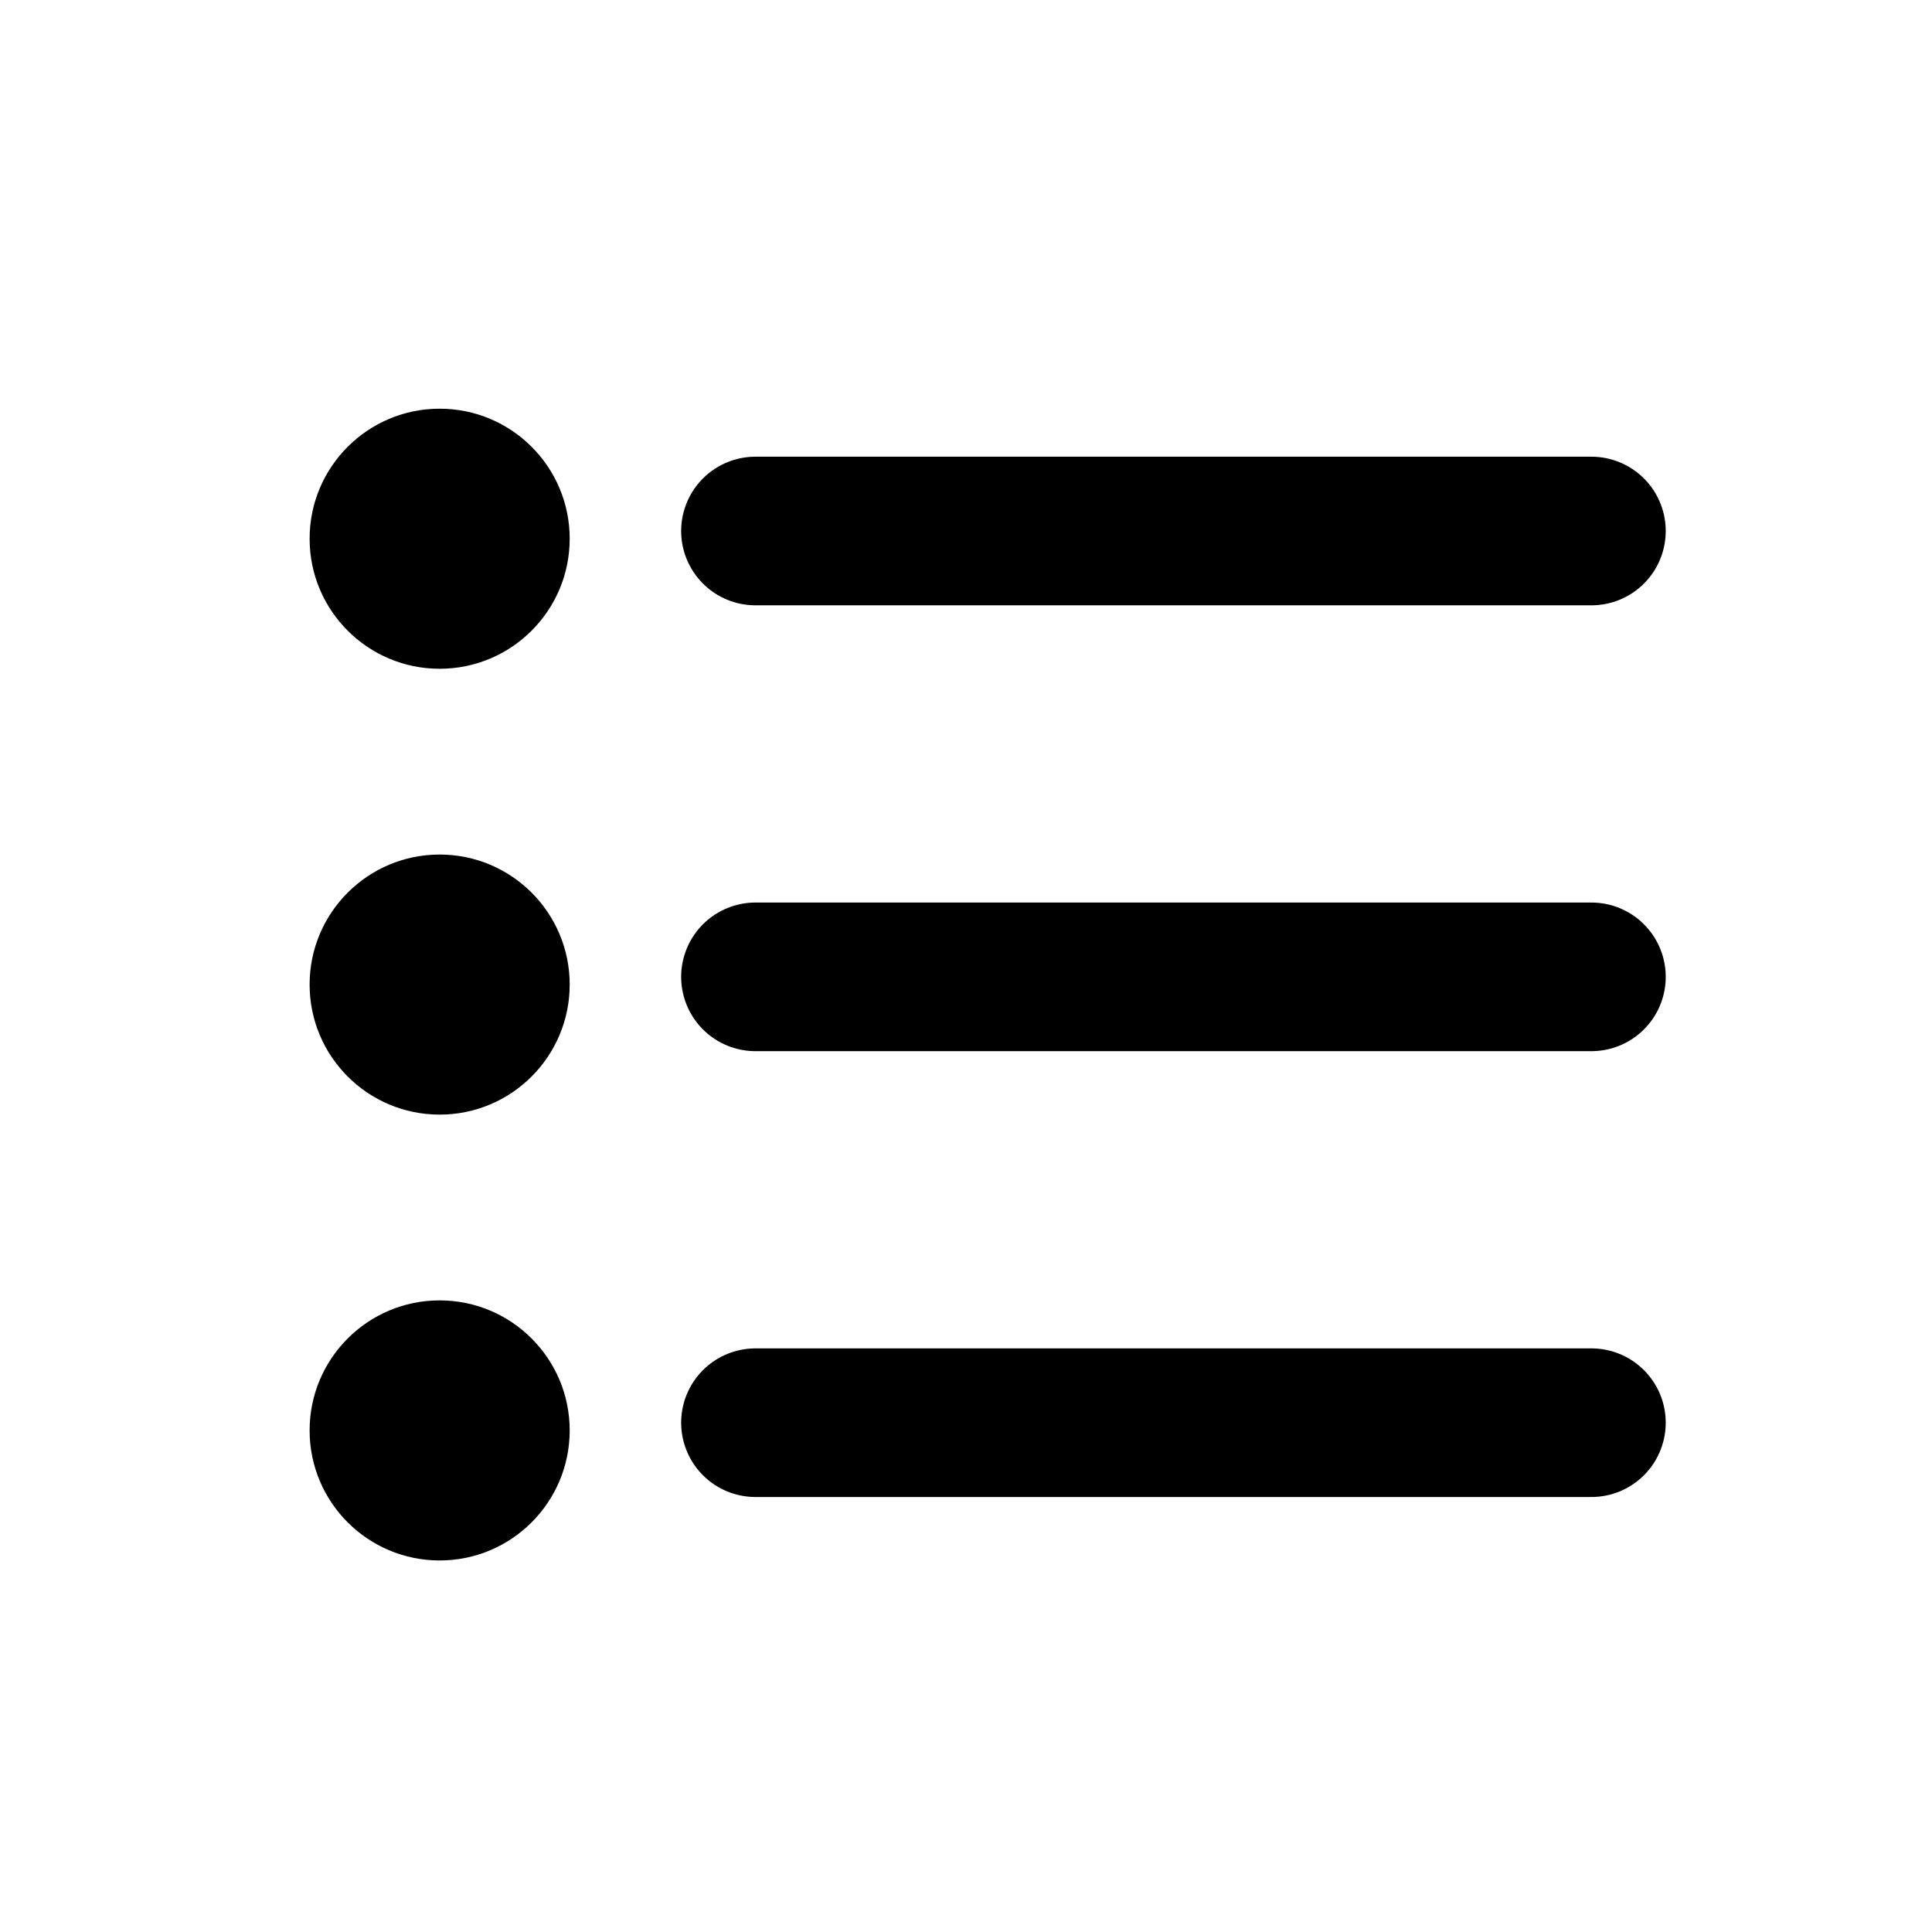
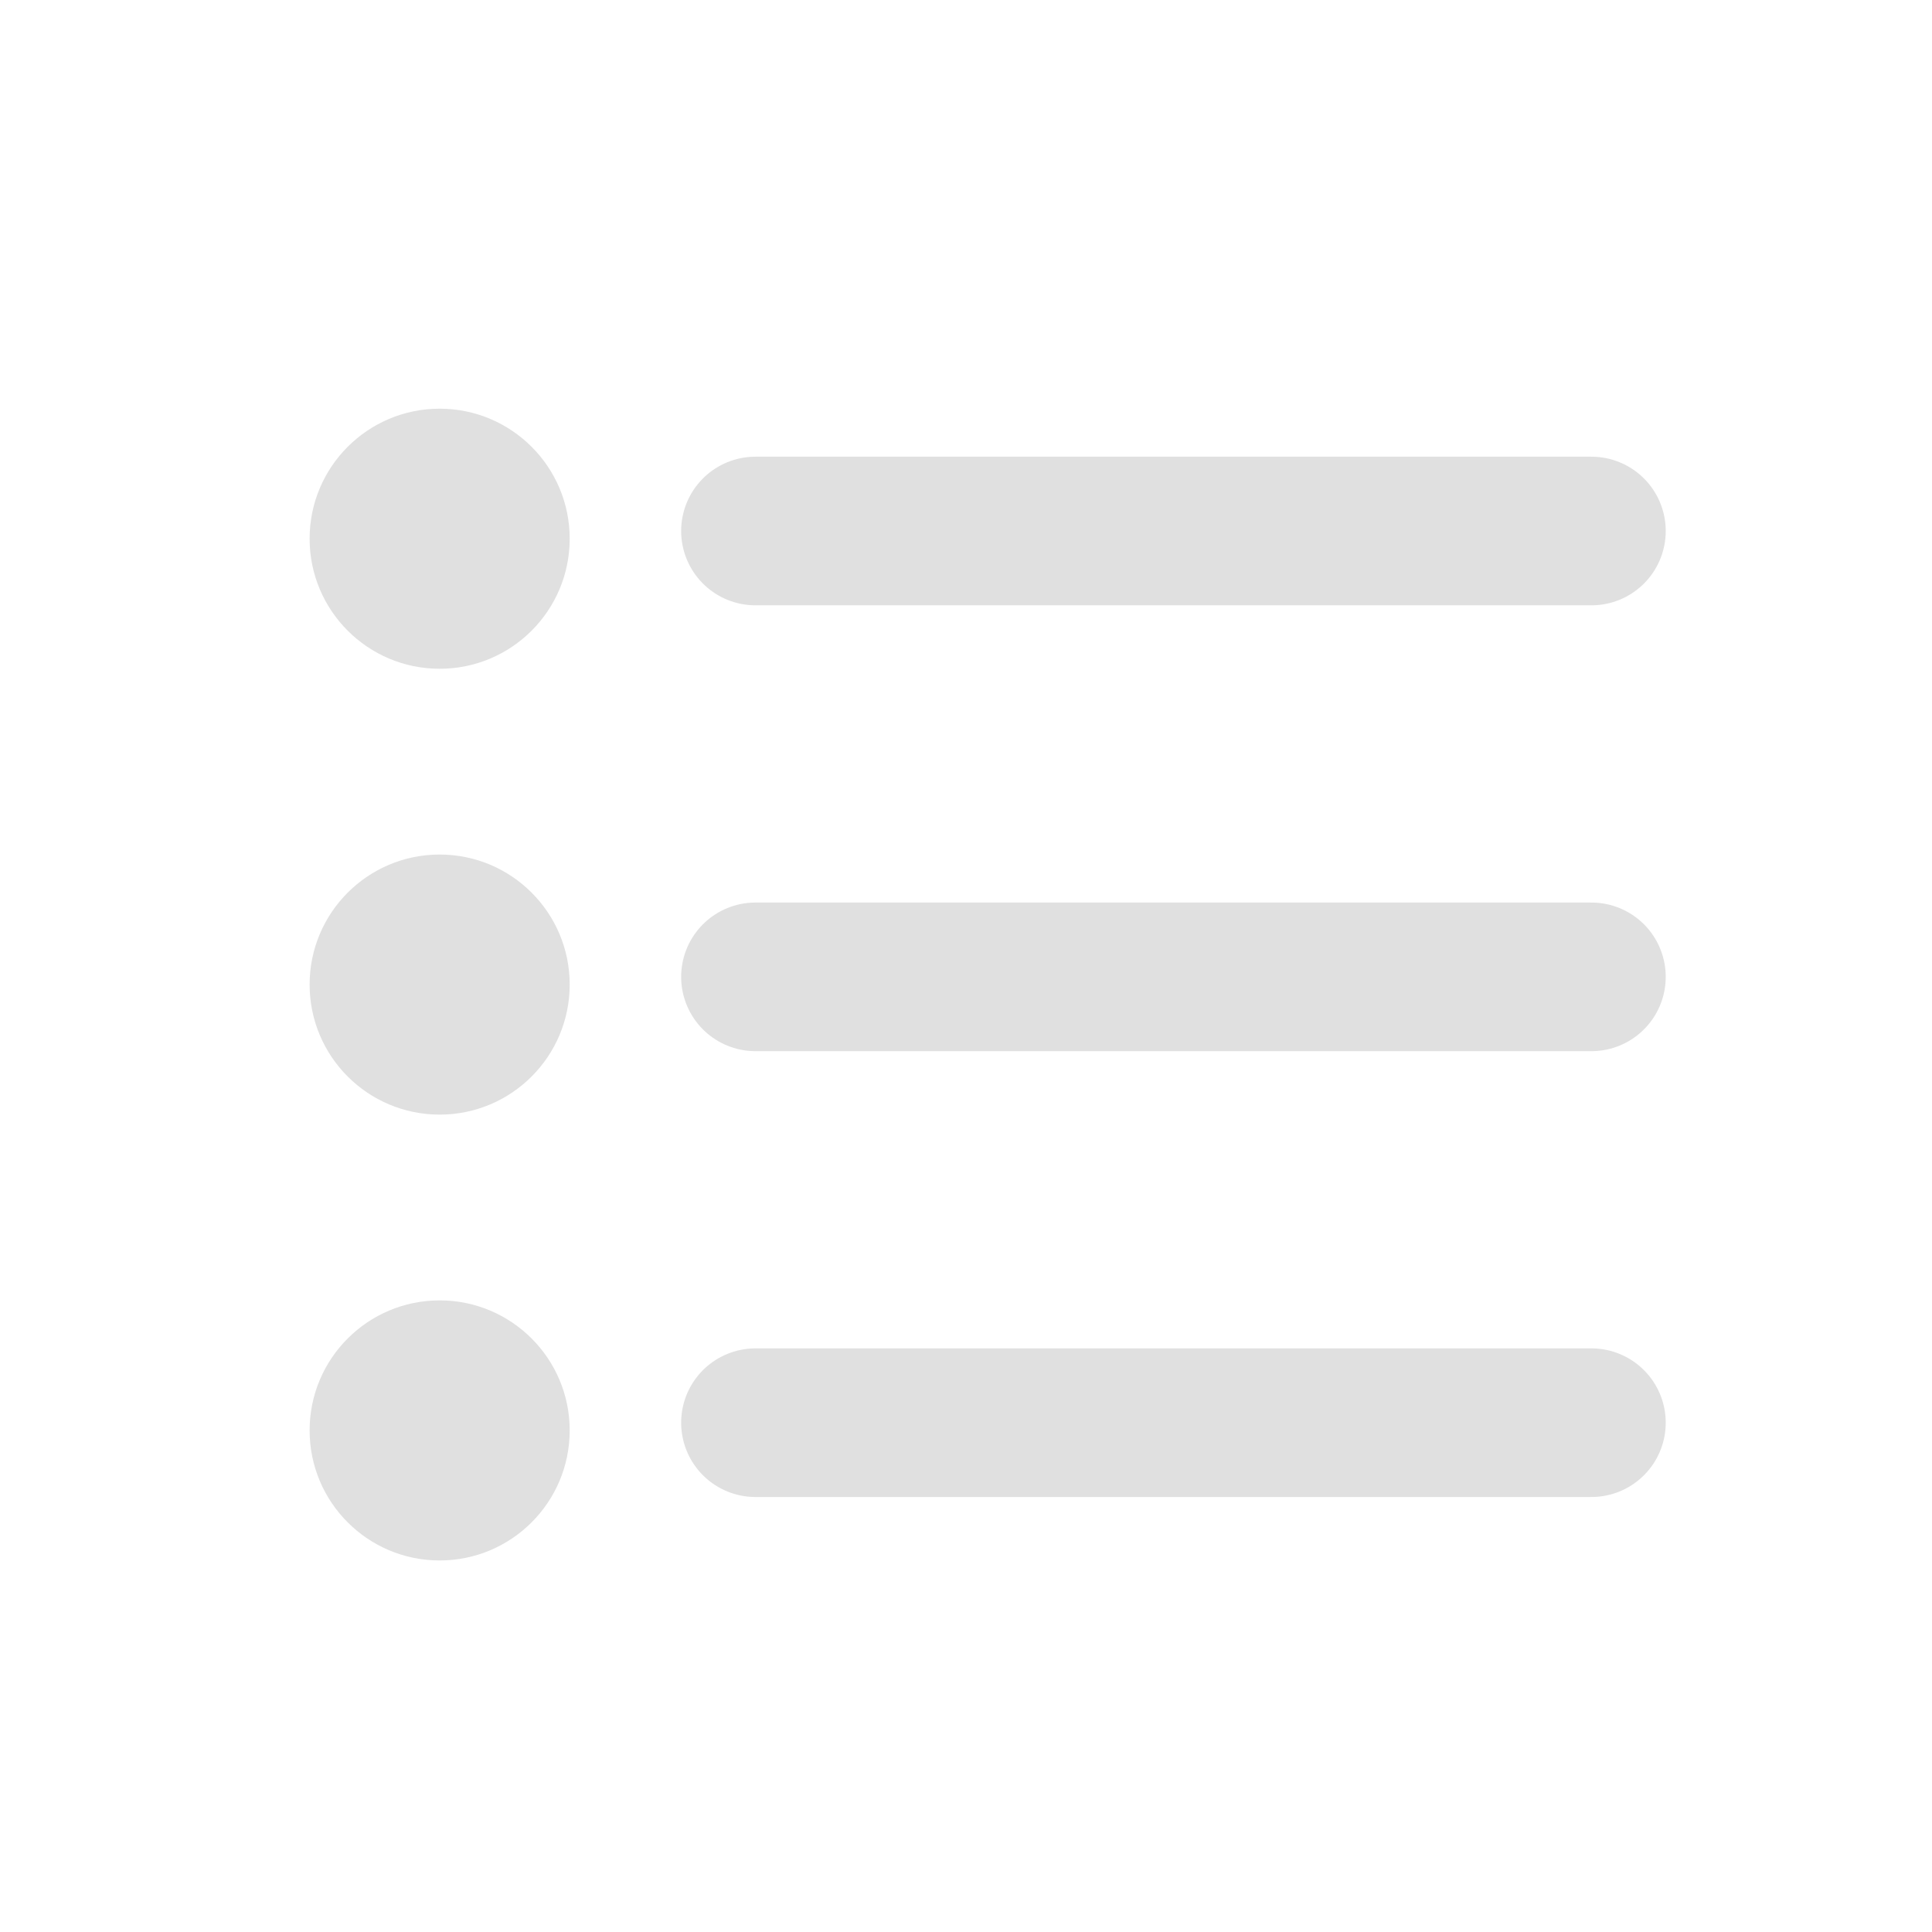
<svg xmlns="http://www.w3.org/2000/svg" width="39" height="39" viewBox="0 0 39 39" fill="none">
-   <circle cx="8.875" cy="10.875" r="2.625" fill="black" />
-   <circle cx="8.875" cy="19.875" r="2.625" fill="black" />
-   <circle cx="8.875" cy="28.875" r="2.625" fill="black" />
-   <path d="M15.25 10.719L32.125 10.719" stroke="black" stroke-width="3" stroke-linecap="round" />
-   <path d="M15.25 19.719L32.125 19.719" stroke="black" stroke-width="3" stroke-linecap="round" />
-   <path d="M15.25 28.719L32.125 28.719" stroke="black" stroke-width="3" stroke-linecap="round" />
+   <circle cx="8.875" cy="10.875" r="2.625" fill="#E0E0E0" />
+   <circle cx="8.875" cy="19.875" r="2.625" fill="#E0E0E0" />
+   <circle cx="8.875" cy="28.875" r="2.625" fill="#E0E0E0" />
+   <path d="M15.25 10.719L32.125 10.719" stroke="#E0E0E0" stroke-width="3" stroke-linecap="round" />
+   <path d="M15.25 19.719L32.125 19.719" stroke="#E0E0E0" stroke-width="3" stroke-linecap="round" />
+   <path d="M15.25 28.719L32.125 28.719" stroke="#E0E0E0" stroke-width="3" stroke-linecap="round" />
</svg>
